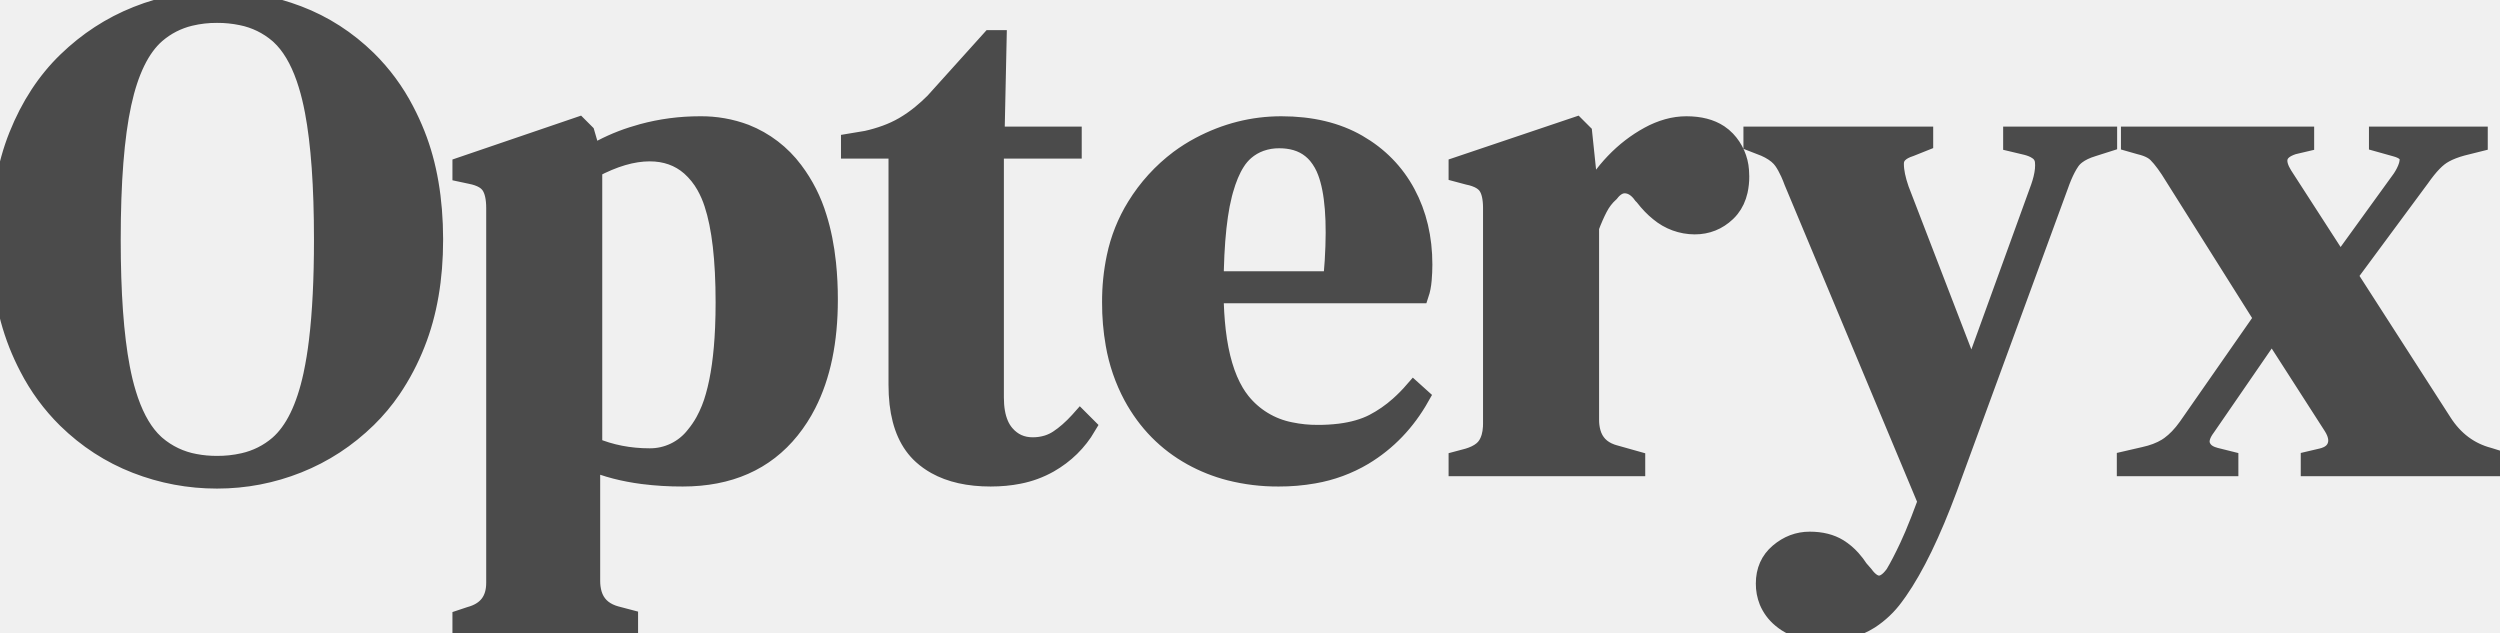
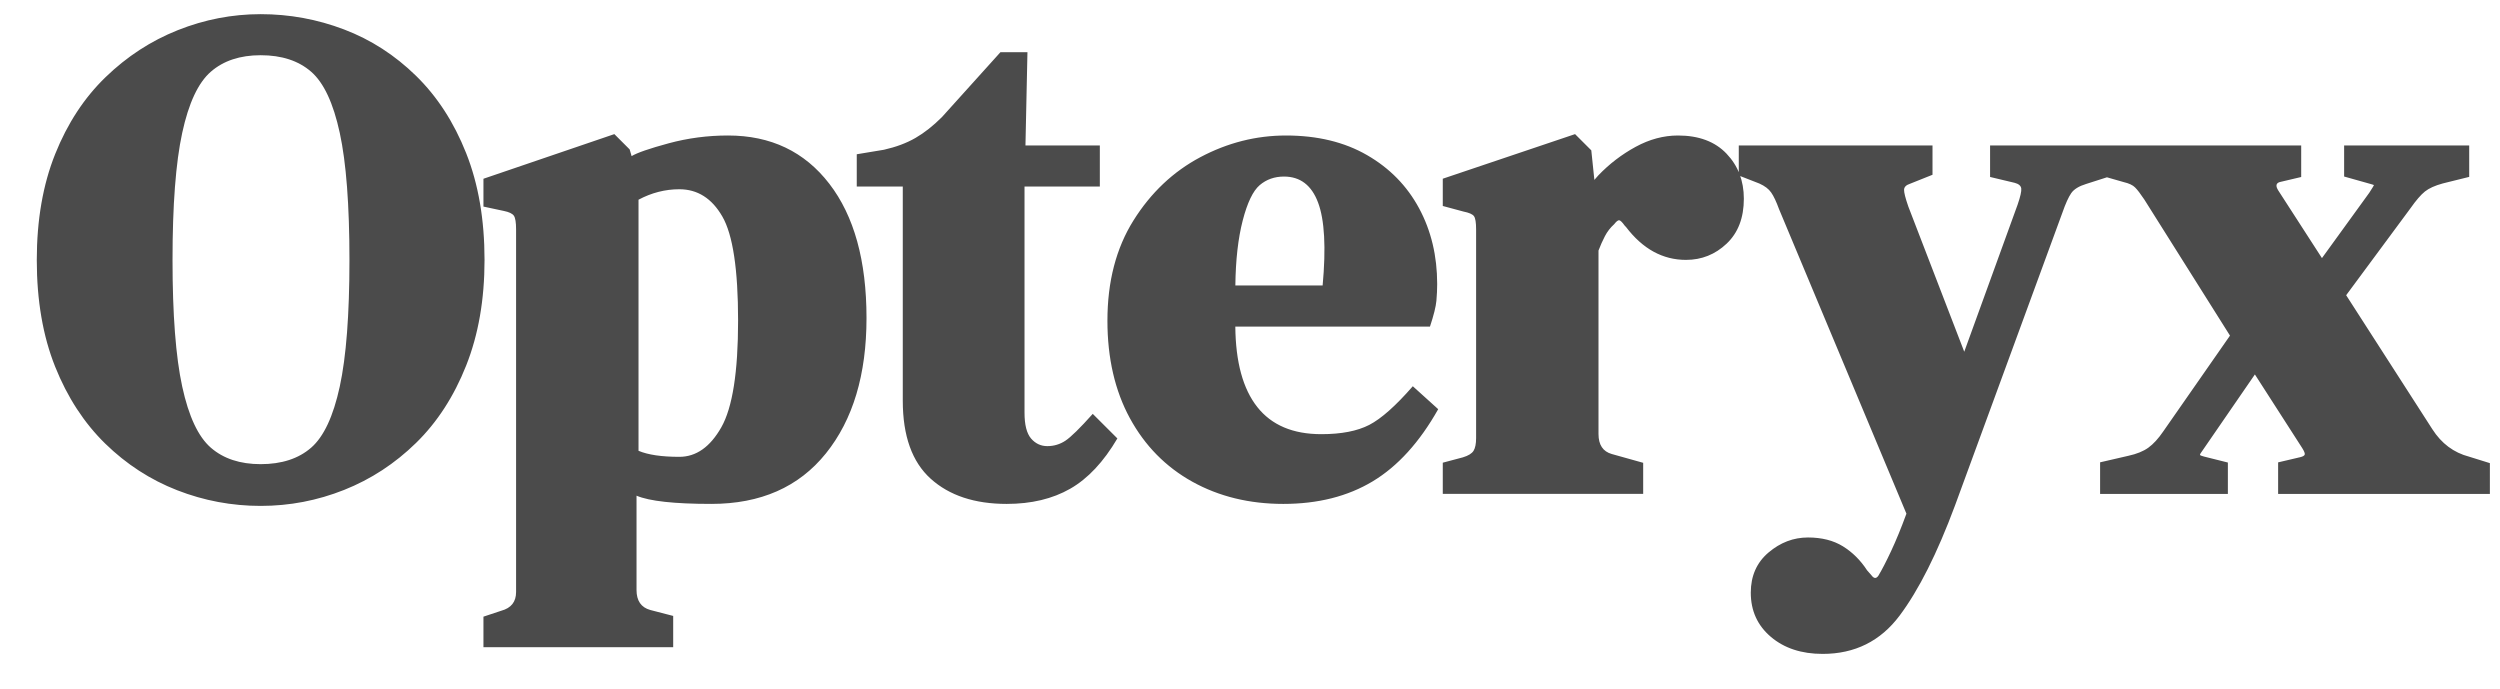
- <svg xmlns="http://www.w3.org/2000/svg" width="362.9" height="91.802" viewBox="0 0 362.9 91.802">
-   <g id="svgGroup" stroke-linecap="round" fill-rule="evenodd" font-size="9pt" stroke="#4b4b4b" stroke-width="0.7mm" fill="#4b4b4b" style="stroke:#4b4b4b;stroke-width:0.7mm;fill:#4b4b4b">
-     <path d="M 269.9 82.6 L 270.6 83.4 Q 272.729 86.302 274.857 83.496 A 7.676 7.676 0 0 0 275 83.3 Q 275.9 81.8 277.05 79.35 A 49.971 49.971 0 0 0 277.803 77.658 Q 278.641 75.685 279.634 72.981 A 157.712 157.712 0 0 0 279.7 72.8 L 260.3 26.4 A 19.228 19.228 0 0 0 259.767 25.093 Q 259.304 24.073 258.8 23.35 Q 258.153 22.419 256.85 21.718 A 9.555 9.555 0 0 0 256.2 21.4 L 254.4 20.7 L 254.4 19.7 L 279.3 19.7 L 279.3 20.6 L 277.3 21.4 Q 276.194 21.752 275.631 22.319 A 1.918 1.918 0 0 0 275.05 23.65 A 5.737 5.737 0 0 0 275.047 23.835 Q 275.047 25.335 275.8 27.5 L 286.2 54.5 L 296.1 27.2 A 14.091 14.091 0 0 0 296.478 25.94 Q 296.829 24.51 296.71 23.433 A 4.562 4.562 0 0 0 296.7 23.35 A 2.076 2.076 0 0 0 295.811 21.907 Q 295.453 21.644 294.955 21.445 A 6.357 6.357 0 0 0 294.2 21.2 L 292.1 20.7 L 292.1 19.7 L 306 19.7 L 306 20.7 L 303.8 21.4 Q 302.325 21.849 301.426 22.545 A 3.877 3.877 0 0 0 300.6 23.4 A 9.918 9.918 0 0 0 299.966 24.464 Q 299.413 25.527 298.9 27 L 282.8 70.9 Q 279.185 80.634 275.569 85.814 A 28.525 28.525 0 0 1 275 86.6 A 13.633 13.633 0 0 1 271.454 89.965 A 11.908 11.908 0 0 1 264.9 91.8 A 12.956 12.956 0 0 1 262.292 91.553 Q 260.074 91.097 258.55 89.8 A 6.548 6.548 0 0 1 256.683 87.284 A 6.756 6.756 0 0 1 256.2 84.7 Q 256.2 81.9 258.2 80.2 Q 260.2 78.5 262.7 78.5 Q 265.2 78.5 266.9 79.55 A 8.725 8.725 0 0 1 268.778 81.132 A 11.576 11.576 0 0 1 269.9 82.6 Z M 323.6 67.8 L 308.6 67.8 L 308.6 66.8 L 311.2 66.2 Q 313.158 65.775 314.5 64.951 A 7.123 7.123 0 0 0 314.95 64.65 Q 316.284 63.685 317.49 62.001 A 16.997 16.997 0 0 0 317.7 61.7 L 328.5 46.2 L 314.9 24.6 A 24.318 24.318 0 0 0 314.295 23.731 Q 313.656 22.857 313.109 22.309 A 7.12 7.12 0 0 0 313.1 22.3 A 3.45 3.45 0 0 0 312.338 21.736 Q 311.636 21.344 310.6 21.1 L 309.2 20.7 L 309.2 19.7 L 334.6 19.7 L 334.6 20.7 L 332.9 21.1 A 5.363 5.363 0 0 0 331.995 21.47 Q 329.748 22.662 331.439 25.403 A 8.402 8.402 0 0 0 331.5 25.5 L 339.7 38.2 L 348.6 25.9 A 9.85 9.85 0 0 0 349.109 25.025 Q 349.653 23.958 349.653 23.151 A 2.326 2.326 0 0 0 349.65 23.05 A 1.339 1.339 0 0 0 349.126 22.053 Q 348.639 21.647 347.7 21.4 L 345.2 20.7 L 345.2 19.7 L 359.8 19.7 L 359.8 20.7 L 357.4 21.3 A 14.158 14.158 0 0 0 356.006 21.754 Q 354.788 22.227 354 22.85 Q 353.194 23.488 352.298 24.601 A 22.207 22.207 0 0 0 351.4 25.8 L 340.9 40 L 354.6 61.3 Q 357.1 65.2 361.3 66.3 L 362.9 66.8 L 362.9 67.8 L 335.3 67.8 L 335.3 66.8 L 337 66.4 A 4.299 4.299 0 0 0 337.858 66.108 Q 338.373 65.864 338.705 65.496 A 2.223 2.223 0 0 0 339.15 64.75 Q 339.542 63.663 338.837 62.312 A 6.106 6.106 0 0 0 338.6 61.9 L 329.8 48.2 L 320.3 62 Q 319.1 63.6 319.55 64.75 A 2.253 2.253 0 0 0 320.526 65.873 Q 320.975 66.144 321.6 66.3 L 323.6 66.8 L 323.6 67.8 Z M 91.3 90.8 L 67 90.8 L 67 89.8 L 68.2 89.4 Q 71.9 88.4 71.9 84.6 L 71.9 30.2 Q 71.9 28 71.15 26.9 A 2.882 2.882 0 0 0 70.255 26.072 Q 69.845 25.82 69.309 25.639 A 7.324 7.324 0 0 0 68.4 25.4 L 67 25.1 L 67 24.1 L 84 18.3 L 85 19.3 L 85.9 22.4 A 27.827 27.827 0 0 1 91.758 19.744 A 32.034 32.034 0 0 1 93.25 19.3 Q 97.3 18.2 101.6 18.2 A 18.134 18.134 0 0 1 108.211 19.36 A 16.226 16.226 0 0 1 115.25 24.75 A 21.728 21.728 0 0 1 118.701 31.558 Q 119.651 34.572 120.036 38.217 A 50.259 50.259 0 0 1 120.3 43.5 Q 120.3 52.529 117.158 58.671 A 21.692 21.692 0 0 1 114.75 62.4 Q 109.2 69.3 99.1 69.3 A 45.067 45.067 0 0 1 93.31 68.949 Q 89.091 68.402 85.8 67 L 85.8 84.3 A 6.682 6.682 0 0 0 86.054 86.213 Q 86.691 88.345 88.922 89.148 A 6.738 6.738 0 0 0 89.4 89.3 L 91.3 89.8 L 91.3 90.8 Z M 206.1 42.7 L 176.3 42.7 A 50.133 50.133 0 0 0 176.611 48.011 Q 177.262 53.605 179.264 56.959 A 12.048 12.048 0 0 0 180.15 58.25 A 12.078 12.078 0 0 0 187.327 62.603 A 18.779 18.779 0 0 0 191.3 63 A 25.648 25.648 0 0 0 194.513 62.811 Q 197.366 62.45 199.4 61.4 A 18.018 18.018 0 0 0 203.075 58.854 A 23.359 23.359 0 0 0 205.2 56.7 L 206.2 57.6 Q 203.1 63.1 197.95 66.2 A 21.218 21.218 0 0 1 190.712 68.864 A 28.72 28.72 0 0 1 185.6 69.3 A 28.175 28.175 0 0 1 178.508 68.439 A 23.43 23.43 0 0 1 173 66.25 Q 167.5 63.2 164.4 57.5 A 24.88 24.88 0 0 1 161.817 49.983 A 34.192 34.192 0 0 1 161.3 43.9 A 31.144 31.144 0 0 1 161.965 37.306 A 22.841 22.841 0 0 1 164.9 29.95 A 24.847 24.847 0 0 1 171.134 23.105 A 23.554 23.554 0 0 1 174.15 21.2 Q 179.8 18.2 186 18.2 Q 192.5 18.2 197.1 20.85 Q 201.7 23.5 204.15 28.05 Q 206.6 32.6 206.6 38.4 Q 206.6 39.5 206.5 40.65 Q 206.4 41.8 206.1 42.7 Z M 31.5 69.6 Q 25.4 69.6 19.75 67.4 Q 14.1 65.2 9.65 60.85 A 29.584 29.584 0 0 1 4.112 53.302 A 36.273 36.273 0 0 1 2.6 50 A 35.009 35.009 0 0 1 0.572 42.473 Q 0.018 38.991 0.001 35.055 A 57.89 57.89 0 0 1 0 34.8 Q 0 26.2 2.6 19.7 Q 5.2 13.2 9.7 8.85 Q 14.2 4.5 19.85 2.25 A 33.334 33.334 0 0 1 19.939 2.215 A 31.209 31.209 0 0 1 31.5 0 Q 37.6 0 43.25 2.15 Q 48.9 4.3 53.35 8.65 A 29.34 29.34 0 0 1 58.792 16.04 A 36.293 36.293 0 0 1 60.4 19.55 Q 62.981 26.052 63 34.673 A 58.013 58.013 0 0 1 63 34.8 Q 63 43.3 60.4 49.85 A 33.84 33.84 0 0 1 56.89 56.523 A 28.118 28.118 0 0 1 53.35 60.75 Q 48.9 65.1 43.25 67.35 Q 37.6 69.6 31.5 69.6 Z M 237.5 67.8 L 211.6 67.8 L 211.6 66.8 L 213.1 66.4 A 7.457 7.457 0 0 0 214.203 65.979 Q 214.766 65.707 215.178 65.362 A 3.221 3.221 0 0 0 215.85 64.6 Q 216.501 63.56 216.587 61.993 A 8.947 8.947 0 0 0 216.6 61.5 L 216.6 30.2 Q 216.6 28 215.85 26.95 Q 215.306 26.188 214.105 25.769 A 7.532 7.532 0 0 0 213.1 25.5 L 211.6 25.1 L 211.6 24.1 L 228.8 18.3 L 229.8 19.3 L 230.7 27.9 L 230.7 28.7 Q 232.1 25.9 234.35 23.55 Q 236.6 21.2 239.35 19.7 A 12.852 12.852 0 0 1 242.067 18.581 A 10.191 10.191 0 0 1 244.8 18.2 Q 247.71 18.2 249.565 19.431 A 6.039 6.039 0 0 1 250.6 20.3 A 7.183 7.183 0 0 1 252.565 24.769 A 9.584 9.584 0 0 1 252.6 25.6 A 9.506 9.506 0 0 1 252.38 27.71 Q 252.044 29.188 251.193 30.258 A 5.737 5.737 0 0 1 250.65 30.85 Q 248.7 32.7 246 32.7 A 8.131 8.131 0 0 1 240.808 30.804 Q 239.687 29.907 238.666 28.586 A 16.556 16.556 0 0 1 238.6 28.5 L 238.4 28.3 Q 237.4 26.9 236.1 26.75 A 2.177 2.177 0 0 0 235.851 26.736 Q 234.858 26.736 233.985 27.667 A 5.055 5.055 0 0 0 233.7 28 Q 232.7 28.9 232.05 30.15 Q 231.4 31.4 230.8 33 L 230.8 60.9 A 6.874 6.874 0 0 0 231.044 62.801 Q 231.665 64.961 233.871 65.762 A 6.456 6.456 0 0 0 234.3 65.9 L 237.5 66.8 L 237.5 67.8 Z M 130.3 55.9 L 130.3 21.7 L 123.4 21.7 L 123.4 20.7 L 125.8 20.3 A 22.338 22.338 0 0 0 128.604 19.481 A 16.447 16.447 0 0 0 131.15 18.3 A 19.328 19.328 0 0 0 133.666 16.553 A 25.417 25.417 0 0 0 135.6 14.8 L 143.8 5.7 L 144.8 5.7 L 144.5 19.7 L 155.7 19.7 L 155.7 21.7 L 144.4 21.7 L 144.4 57.7 Q 144.4 59.983 145.06 61.543 A 5.491 5.491 0 0 0 145.95 63 Q 147.5 64.8 149.9 64.8 A 7.123 7.123 0 0 0 152.048 64.486 A 6.212 6.212 0 0 0 153.6 63.75 Q 155.1 62.766 156.6 61.122 A 22.778 22.778 0 0 0 156.8 60.9 L 157.8 61.9 Q 155.8 65.3 152.3 67.3 A 14.662 14.662 0 0 1 147.888 68.917 Q 145.988 69.3 143.8 69.3 Q 139.015 69.3 135.823 67.511 A 10.878 10.878 0 0 1 133.85 66.1 Q 131.015 63.545 130.444 58.566 A 23.425 23.425 0 0 1 130.3 55.9 Z M 31.5 67.5 A 16.74 16.74 0 0 0 35.33 67.085 A 11.668 11.668 0 0 0 40.4 64.55 Q 43.8 61.6 45.35 54.45 A 54.603 54.603 0 0 0 46.168 49.459 Q 46.9 43.394 46.9 34.8 Q 46.9 23.114 45.567 16.116 A 43.161 43.161 0 0 0 45.35 15.05 A 31.911 31.911 0 0 0 44.332 11.36 Q 42.91 7.259 40.613 5.141 A 9.378 9.378 0 0 0 40.4 4.95 A 11.742 11.742 0 0 0 35.071 2.357 A 16.972 16.972 0 0 0 31.5 2 A 16.14 16.14 0 0 0 27.587 2.45 A 11.63 11.63 0 0 0 22.7 4.95 Q 19.3 7.9 17.75 15.05 Q 16.2 22.2 16.2 34.8 Q 16.2 46.394 17.534 53.385 A 43.445 43.445 0 0 0 17.75 54.45 A 31.911 31.911 0 0 0 18.769 58.14 Q 20.191 62.241 22.487 64.359 A 9.378 9.378 0 0 0 22.7 64.55 A 11.808 11.808 0 0 0 28.283 67.205 A 16.73 16.73 0 0 0 31.5 67.5 Z M 86.1 24.5 L 86.1 64.8 Q 89.9 66.4 94.3 66.4 A 8.231 8.231 0 0 0 100.862 63.226 A 13.63 13.63 0 0 0 102.25 61.2 A 16.944 16.944 0 0 0 103.742 57.504 Q 104.865 53.579 105.123 47.629 A 86.185 86.185 0 0 0 105.2 43.9 Q 105.2 34.592 103.543 29.574 A 14.085 14.085 0 0 0 102.4 26.95 A 10.711 10.711 0 0 0 100.18 24.189 Q 97.779 22.1 94.3 22.1 Q 90.6 22.1 86.1 24.5 Z M 176.3 40.7 L 193.4 40.7 A 95.399 95.399 0 0 0 193.618 37.89 Q 194.159 29.157 192.6 25 A 8.395 8.395 0 0 0 191.197 22.521 Q 189.582 20.599 186.872 20.269 A 9.684 9.684 0 0 0 185.7 20.2 A 7.992 7.992 0 0 0 182.974 20.651 A 7.115 7.115 0 0 0 180.75 21.95 A 7.05 7.05 0 0 0 179.407 23.535 Q 178.403 25.108 177.702 27.59 A 25.972 25.972 0 0 0 177.55 28.15 A 30.137 30.137 0 0 0 176.934 31.288 Q 176.449 34.591 176.33 39.168 A 112.215 112.215 0 0 0 176.3 40.7 Z" vector-effect="non-scaling-stroke" />
+ <svg xmlns="http://www.w3.org/2000/svg" version="1.1" viewBox="0.0 0.0 960.0 264.567" fill="none" stroke="none" stroke-linecap="square" stroke-miterlimit="10">
+   <clipPath id="g13f73d9c038_0_0.0">
+     <path d="m0 0l960.0 0l0 264.567l-960.0 0l0 -264.567z" clip-rule="nonzero" />
+   </clipPath>
+   <g clip-path="url(#g13f73d9c038_0_0.0)">
+     <path fill="#ffffff" d="m0 0l960.0 0l0 264.567l-960.0 0z" fill-rule="evenodd" />
+     <path fill="#000000" fill-opacity="0.0" d="m0 -65.104l960.0 0l0 329.669l-960.0 0z" fill-rule="evenodd" />
+     <path fill="#4b4b4b" d="m100.094 194.266q-16.625 0 -32.062 -6.016q-15.438 -6.016 -27.625 -17.906q-12.172 -11.906 -19.234 -29.547q-7.047 -17.641 -7.047 -40.953q0 -23.047 7.062 -40.688q7.062 -17.641 19.359 -29.531q12.297 -11.906 27.734 -18.047q15.438 -6.141 31.812 -6.141q16.594 0 32.031 5.875q15.438 5.875 27.625 17.797q12.203 11.922 19.25 29.688q7.062 17.766 7.062 41.047q0 22.781 -7.062 40.547q-7.047 17.766 -19.234 29.688q-12.172 11.906 -27.609 18.047q-15.438 6.141 -32.062 6.141zm0 -16.031q12.094 0 19.375 -6.312q7.281 -6.328 11.0 -23.484q3.719 -17.172 3.719 -48.594q0 -31.672 -3.719 -48.828q-3.719 -17.172 -11.0 -23.484q-7.281 -6.328 -19.375 -6.328q-11.844 0 -19.125 6.328q-7.281 6.312 -11.0 23.484q-3.719 17.156 -3.719 48.828q0 31.422 3.719 48.594q3.719 17.156 11.0 23.484q7.281 6.312 19.125 6.312zm85.551 70.297l0 -11.734l6.859 -2.281q5.672 -1.531 5.672 -7.172l0 -139.266q0 -4.0 -0.844 -5.234q-0.844 -1.234 -3.859 -1.844l-7.828 -1.672l0 -10.688l50.266 -17.141l5.875 5.875l0.75 2.578q3.141 -1.922 14.219 -4.922q11.078 -3.0 22.797 -3.0q24.641 0 38.906 18.531q14.281 18.516 14.281 51.562q0 32.594 -15.594 51.984q-15.594 19.391 -44.0 19.391q-21.312 0 -28.719 -3.156l0 36.219q0 6.203 5.281 7.672l8.797 2.281l0 12.016l-72.859 0zm75.219 -73.109q9.688 0 16.125 -11.344q6.438 -11.359 6.438 -40.937q0 -29.547 -6.047 -40.0q-6.031 -10.469 -16.516 -10.469q-8.156 0 -15.672 4.016l0 96.422q5.484 2.312 15.672 2.312zm125.694 18.078q-18.438 0 -29.172 -9.672q-10.719 -9.672 -10.719 -29.969l0 -82.219l-17.672 0l0 -12.406l10.453 -1.734q6.984 -1.578 12.094 -4.531q5.109 -2.953 10.156 -8.0l22.484 -24.938l10.359 0l-0.766 35.828l28.562 0l0 15.781l-28.922 0l0 86.828q0 6.984 2.516 9.922q2.531 2.922 6.234 2.922q3.781 0 6.922 -2.062q3.141 -2.062 10.531 -10.328l9.453 9.438q-7.922 13.484 -18.109 19.312q-10.188 5.828 -24.406 5.828zm107.257 -141.469q18.062 0 31.109 7.516q13.047 7.516 20.0 20.422q6.953 12.906 6.953 29.094q0 3.047 -0.297 6.422q-0.297 3.359 -2.469 9.922l-74.75 0q0.188 20.437 8.422 30.875q8.234 10.438 24.594 10.438q11.516 0 18.422 -3.562q6.906 -3.578 16.719 -14.844l9.75 8.812q-10.719 19.016 -25.141 27.703q-14.422 8.672 -34.328 8.672q-19.562 0 -34.922 -8.516q-15.359 -8.531 -24.0 -24.391q-8.625 -15.859 -8.625 -37.453q0 -22.516 10.0 -38.484q10.0 -15.969 25.672 -24.297q15.688 -8.328 32.891 -8.328zm-0.766 15.766q-5.453 0 -9.328 3.297q-3.859 3.297 -6.516 13.562q-2.656 10.266 -2.828 24.969l33.516 0q2.0 -21.844 -1.75 -31.828q-3.734 -10.0 -13.094 -10.0zm60.979 121.859l0 -11.984l7.703 -2.047q3.125 -0.938 4.109 -2.516q0.984 -1.578 0.984 -4.906l0 -80.125q0 -3.938 -0.812 -5.062q-0.812 -1.141 -4.047 -1.781l-7.938 -2.141l0 -10.469l50.797 -17.125l6.234 6.234l2.516 24.172l-4.844 0.281q-1.312 -8.234 5.016 -14.828q6.328 -6.609 14.328 -10.969q8.0 -4.359 16.266 -4.359q12.016 0 18.656 6.984q6.641 6.969 6.641 17.281q0 11.0 -6.594 17.25q-6.594 6.25 -15.625 6.25q-13.391 0 -23.0 -12.594l-0.547 -0.578q-1.422 -1.984 -2.109 -2.047q-0.672 -0.078 -1.922 1.516q-2.188 1.969 -3.562 4.609q-1.359 2.625 -2.453 5.5l0 70.469q0 6.219 5.094 7.672l12.062 3.375l0 11.938l-76.953 0zm145.867 61.438q-12.188 0 -19.891 -6.547q-7.703 -6.547 -7.703 -16.953q0 -9.641 6.797 -15.422q6.812 -5.781 15.172 -5.781q7.906 0 13.406 3.391q5.5 3.406 9.281 9.219l1.688 1.922q1.406 1.922 2.641 0.172q2.062 -3.422 4.891 -9.469q2.844 -6.047 5.891 -14.375l-48.922 -116.953q-1.578 -4.328 -3.016 -6.375q-1.422 -2.062 -4.547 -3.453l-7.891 -3.078l0 -11.531l74.391 0l0 11.25l-8.641 3.453q-2.234 0.719 -2.281 2.312q-0.047 1.578 1.641 6.453l21.469 55.734l20.484 -56.453q1.609 -4.672 1.406 -6.234q-0.203 -1.562 -2.531 -2.172l-9.438 -2.25l0 -12.094l46.25 0l0 11.781l-9.375 3.0q-4.141 1.266 -5.719 3.531q-1.562 2.25 -3.391 7.5l-41.234 112.438q-10.266 27.609 -21.281 42.297q-11.016 14.688 -29.547 14.688zm106.544 -61.438l0 -12.125l10.828 -2.5q4.828 -1.047 7.703 -3.125q2.891 -2.094 5.703 -6.219l25.641 -36.812l-32.891 -52.25q-2.234 -3.344 -3.562 -4.656q-1.312 -1.328 -4.312 -2.031l-7.578 -2.172l0 -11.906l75.688 0l0 12.109l-8.281 1.953q-2.141 0.672 -0.5 3.25l16.75 25.938l18.156 -25.062q1.797 -2.797 1.797 -2.922q0 -0.141 -1.125 -0.438l-10.312 -2.906l0 -11.922l48.031 0l0 12.062l-10.141 2.516q-4.516 1.234 -6.859 3.094q-2.328 1.859 -5.516 6.391l-24.734 33.438l33.094 51.453q5.266 8.234 14.125 10.547l7.969 2.484l0 11.812l-81.312 0l0 -12.109l8.453 -1.984q1.531 -0.359 1.75 -0.984q0.234 -0.625 -0.938 -2.5l-18.188 -28.297l-19.828 28.812q-1.359 1.812 -1.25 2.094q0.109 0.266 1.531 0.625l9.172 2.297l0 12.047l-49.062 0z" fill-rule="nonzero" />
  </g>
</svg>
